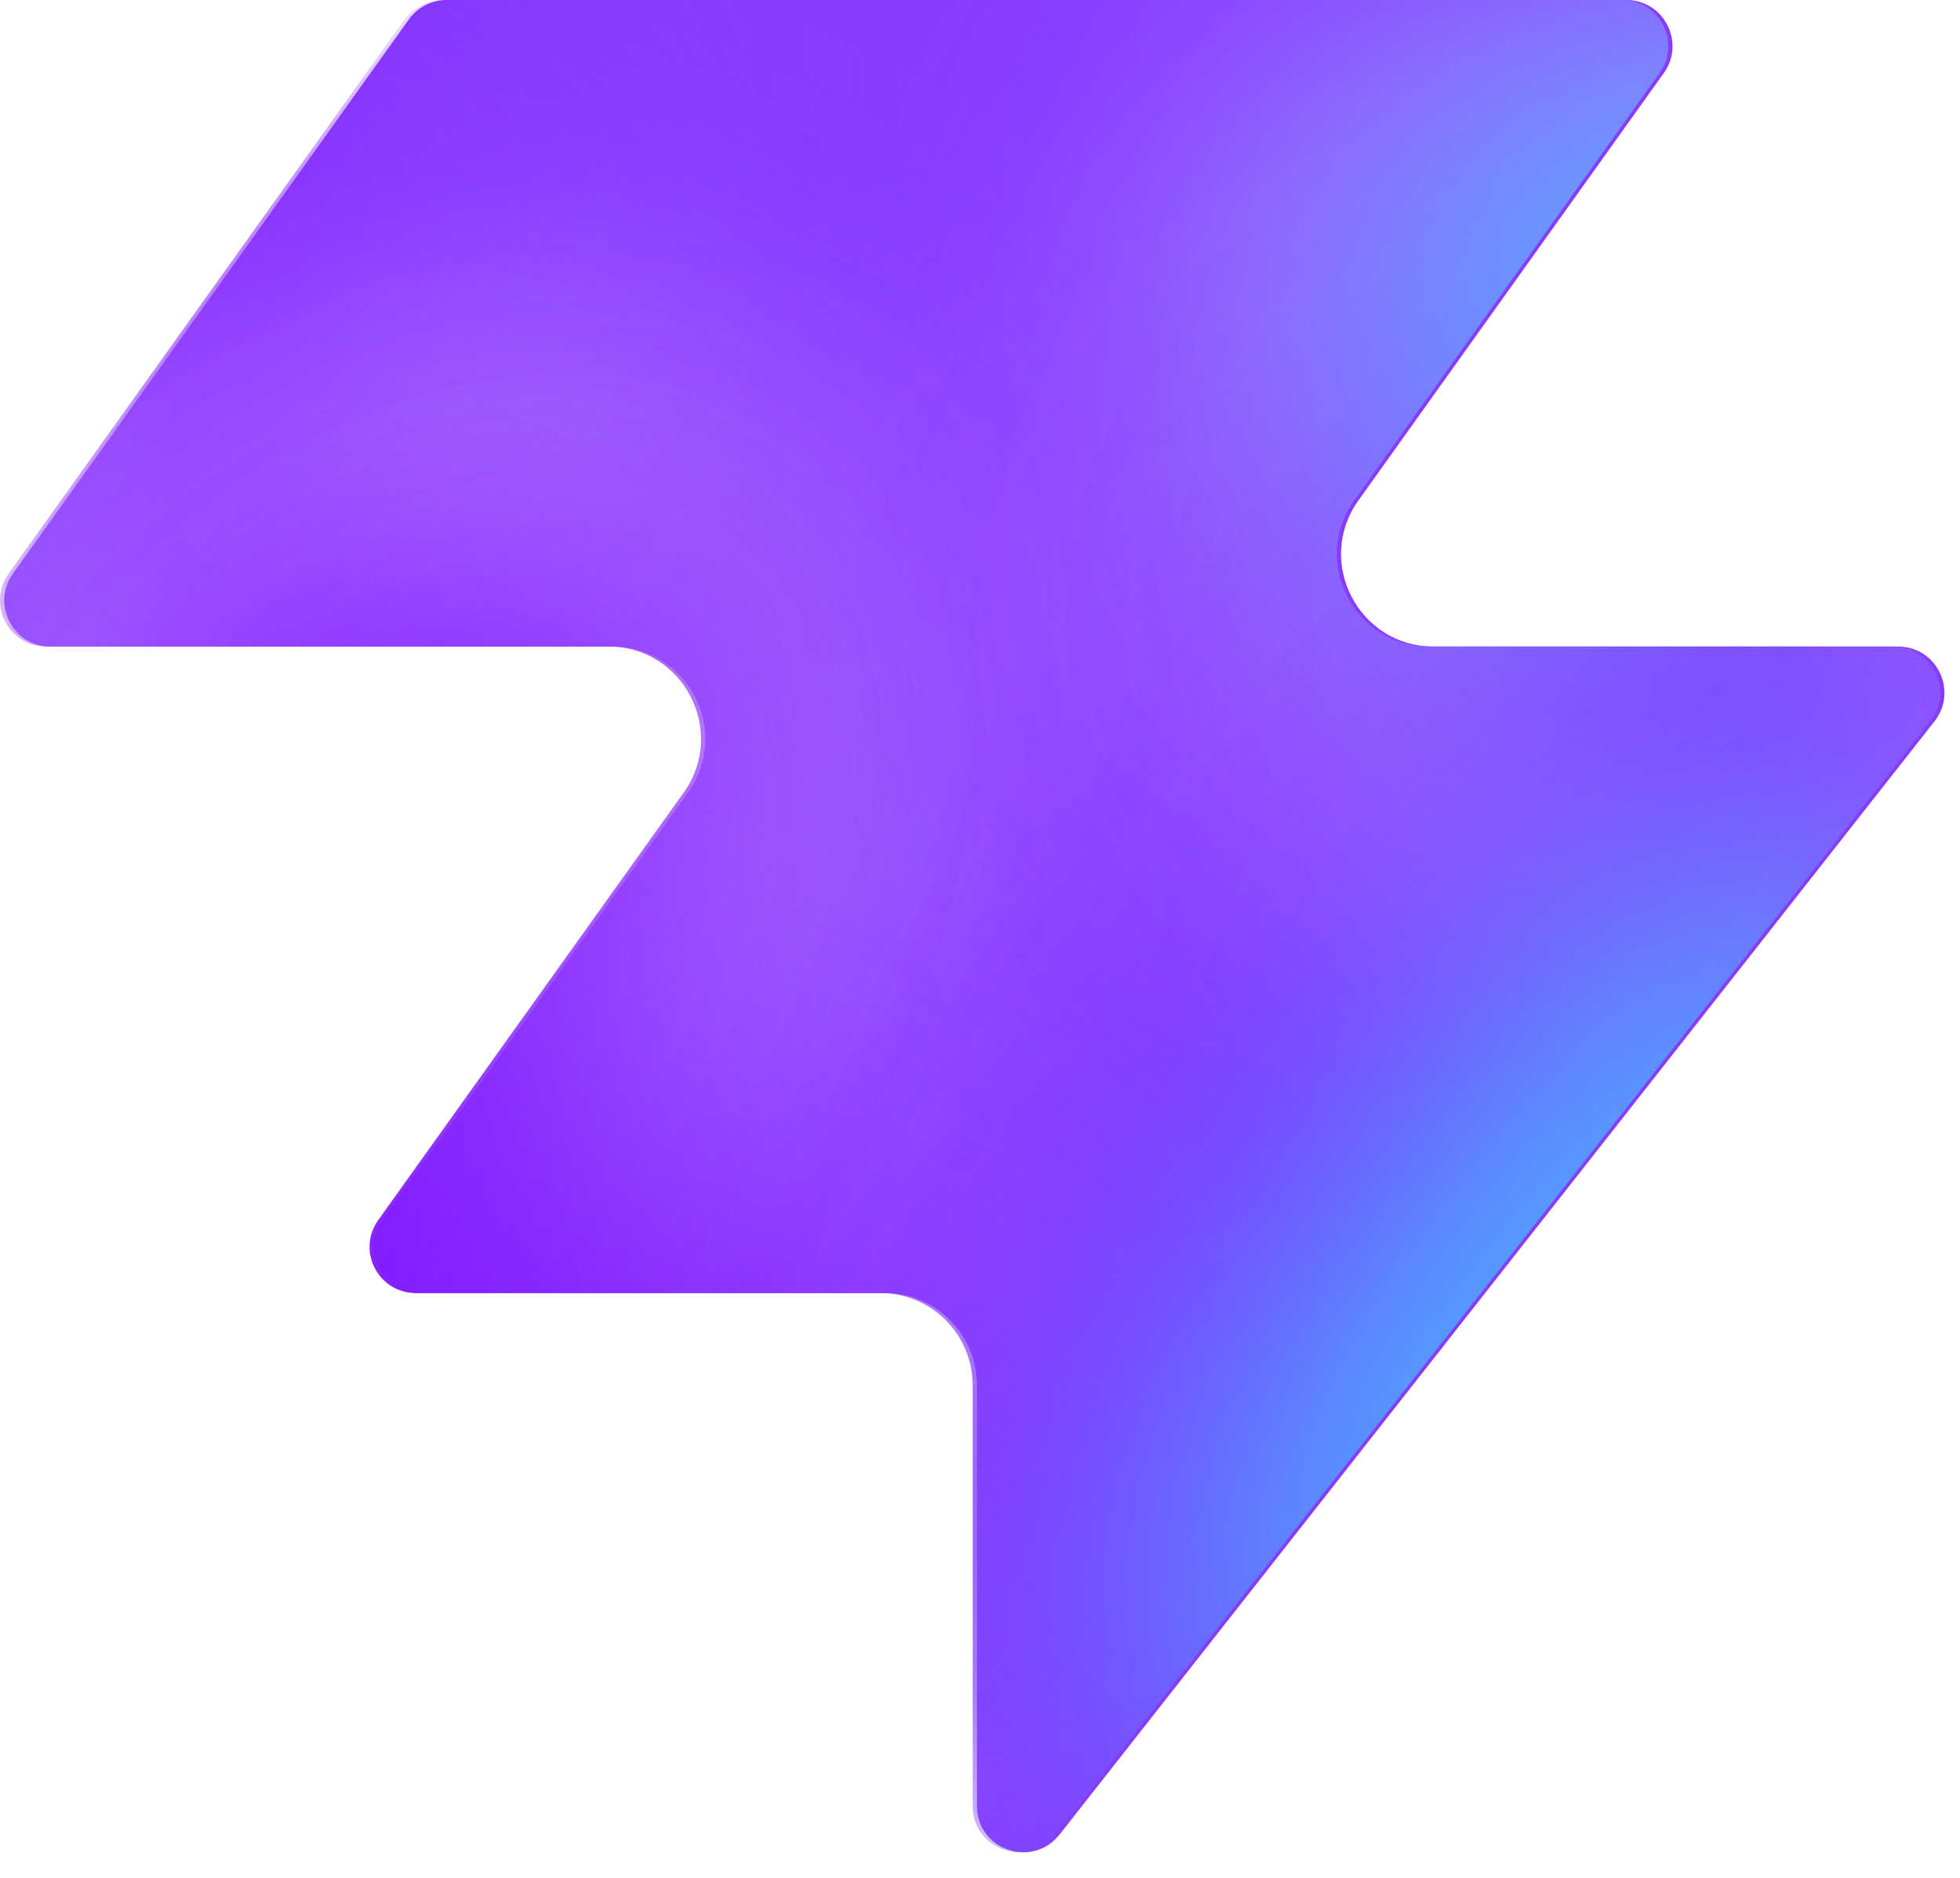
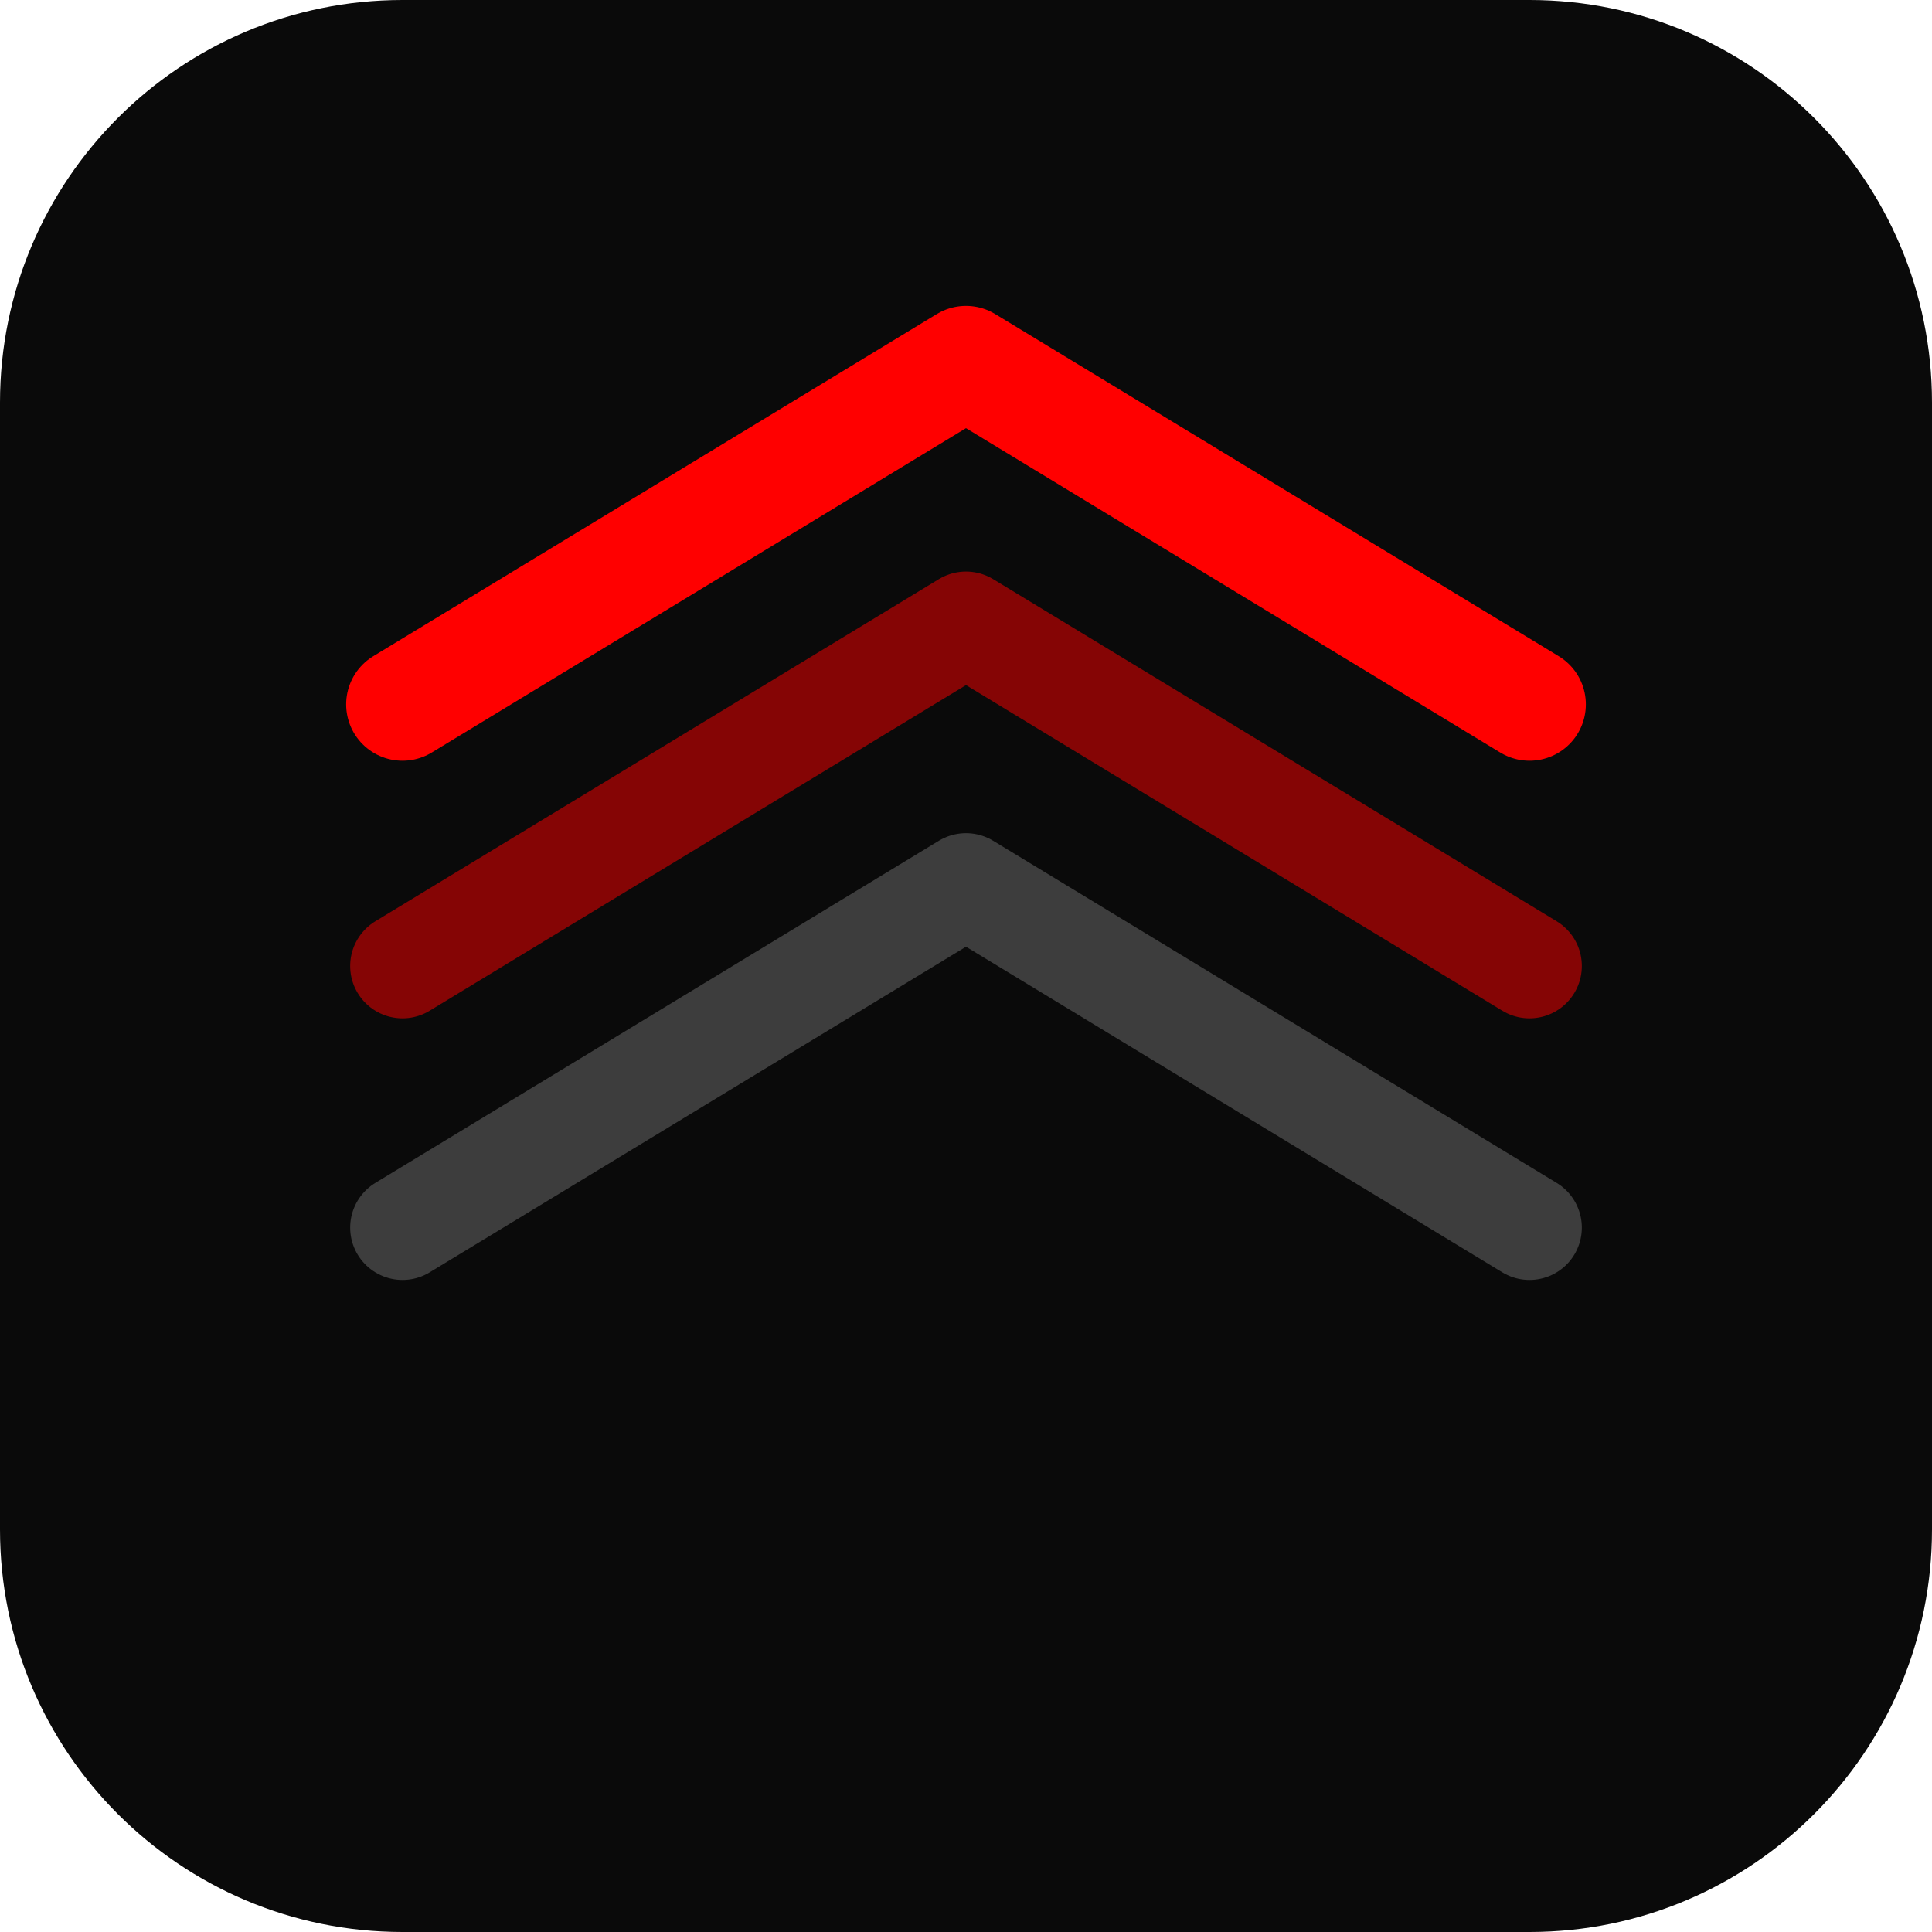
- <svg xmlns="http://www.w3.org/2000/svg" width="48" height="46" fill="none" viewBox="0 0 48 46">
-   <path fill="#863bff" d="M25.946 44.938c-.664.845-2.021.375-2.021-.698V33.937a2.26 2.26 0 0 0-2.262-2.262H10.287c-.92 0-1.456-1.04-.92-1.788l7.48-10.471c1.07-1.497 0-3.578-1.842-3.578H1.237c-.92 0-1.456-1.04-.92-1.788L10.013.474c.214-.297.556-.474.92-.474h28.894c.92 0 1.456 1.04.92 1.788l-7.48 10.471c-1.07 1.498 0 3.579 1.842 3.579h11.377c.943 0 1.473 1.088.89 1.83L25.947 44.94z" style="fill:#863bff;fill:color(display-p3 .525 .23 1);fill-opacity:1" />
-   <mask id="a" width="48" height="46" x="0" y="0" maskUnits="userSpaceOnUse" style="mask-type:alpha">
-     <path fill="#000" d="M25.842 44.938c-.664.844-2.021.375-2.021-.698V33.937a2.26 2.26 0 0 0-2.262-2.262H10.183c-.92 0-1.456-1.04-.92-1.788l7.48-10.471c1.07-1.498 0-3.579-1.842-3.579H1.133c-.92 0-1.456-1.04-.92-1.787L9.91.473c.214-.297.556-.474.92-.474h28.894c.92 0 1.456 1.04.92 1.788l-7.48 10.471c-1.07 1.498 0 3.578 1.842 3.578h11.377c.943 0 1.473 1.088.89 1.832L25.843 44.94z" style="fill:#000;fill-opacity:1" />
-   </mask>
-   <g mask="url(#a)">
-     <g filter="url(#b)">
-       <ellipse cx="5.508" cy="14.704" fill="#ede6ff" rx="5.508" ry="14.704" style="fill:#ede6ff;fill:color(display-p3 .927 .903 1);fill-opacity:1" transform="matrix(.00324 1 1 -.00324 -4.47 31.516)" />
-     </g>
-     <g filter="url(#c)">
-       <ellipse cx="10.399" cy="29.851" fill="#ede6ff" rx="10.399" ry="29.851" style="fill:#ede6ff;fill:color(display-p3 .927 .903 1);fill-opacity:1" transform="matrix(.00324 1 1 -.00324 -39.328 7.883)" />
-     </g>
-     <g filter="url(#d)">
-       <ellipse cx="5.508" cy="30.487" fill="#7e14ff" rx="5.508" ry="30.487" style="fill:#7e14ff;fill:color(display-p3 .492 .077 1);fill-opacity:1" transform="rotate(89.814 -25.913 -14.639)scale(1 -1)" />
-     </g>
-     <g filter="url(#e)">
-       <ellipse cx="5.508" cy="30.599" fill="#7e14ff" rx="5.508" ry="30.599" style="fill:#7e14ff;fill:color(display-p3 .492 .077 1);fill-opacity:1" transform="rotate(89.814 -32.644 -3.334)scale(1 -1)" />
-     </g>
-     <g filter="url(#f)">
-       <ellipse cx="5.508" cy="30.599" fill="#7e14ff" rx="5.508" ry="30.599" style="fill:#7e14ff;fill:color(display-p3 .492 .077 1);fill-opacity:1" transform="matrix(.00324 1 1 -.00324 -34.34 30.47)" />
-     </g>
-     <g filter="url(#g)">
-       <ellipse cx="14.072" cy="22.078" fill="#ede6ff" rx="14.072" ry="22.078" style="fill:#ede6ff;fill:color(display-p3 .927 .903 1);fill-opacity:1" transform="rotate(93.35 24.506 48.493)scale(-1 1)" />
-     </g>
-     <g filter="url(#h)">
-       <ellipse cx="3.47" cy="21.501" fill="#7e14ff" rx="3.47" ry="21.501" style="fill:#7e14ff;fill:color(display-p3 .492 .077 1);fill-opacity:1" transform="rotate(89.009 28.708 47.59)scale(-1 1)" />
-     </g>
-     <g filter="url(#i)">
-       <ellipse cx="3.47" cy="21.501" fill="#7e14ff" rx="3.47" ry="21.501" style="fill:#7e14ff;fill:color(display-p3 .492 .077 1);fill-opacity:1" transform="rotate(89.009 28.708 47.59)scale(-1 1)" />
-     </g>
-     <g filter="url(#j)">
-       <ellipse cx=".387" cy="8.972" fill="#7e14ff" rx="4.407" ry="29.108" style="fill:#7e14ff;fill:color(display-p3 .492 .077 1);fill-opacity:1" transform="rotate(39.51 .387 8.972)" />
-     </g>
-     <g filter="url(#k)">
-       <ellipse cx="47.523" cy="-6.092" fill="#7e14ff" rx="4.407" ry="29.108" style="fill:#7e14ff;fill:color(display-p3 .492 .077 1);fill-opacity:1" transform="rotate(37.892 47.523 -6.092)" />
-     </g>
-     <g filter="url(#l)">
-       <ellipse cx="41.412" cy="6.333" fill="#47bfff" rx="5.971" ry="9.665" style="fill:#47bfff;fill:color(display-p3 .28 .748 1);fill-opacity:1" transform="rotate(37.892 41.412 6.333)" />
-     </g>
-     <g filter="url(#m)">
-       <ellipse cx="-1.879" cy="38.332" fill="#7e14ff" rx="4.407" ry="29.108" style="fill:#7e14ff;fill:color(display-p3 .492 .077 1);fill-opacity:1" transform="rotate(37.892 -1.88 38.332)" />
-     </g>
-     <g filter="url(#n)">
-       <ellipse cx="-1.879" cy="38.332" fill="#7e14ff" rx="4.407" ry="29.108" style="fill:#7e14ff;fill:color(display-p3 .492 .077 1);fill-opacity:1" transform="rotate(37.892 -1.88 38.332)" />
-     </g>
-     <g filter="url(#o)">
-       <ellipse cx="35.651" cy="29.907" fill="#7e14ff" rx="4.407" ry="29.108" style="fill:#7e14ff;fill:color(display-p3 .492 .077 1);fill-opacity:1" transform="rotate(37.892 35.651 29.907)" />
-     </g>
-     <g filter="url(#p)">
-       <ellipse cx="38.418" cy="32.4" fill="#47bfff" rx="5.971" ry="15.297" style="fill:#47bfff;fill:color(display-p3 .28 .748 1);fill-opacity:1" transform="rotate(37.892 38.418 32.4)" />
-     </g>
-   </g>
-   <defs>
-     <filter id="b" width="60.045" height="41.654" x="-19.77" y="16.149" color-interpolation-filters="sRGB" filterUnits="userSpaceOnUse">
-       <feFlood flood-opacity="0" result="BackgroundImageFix" />
-       <feBlend in="SourceGraphic" in2="BackgroundImageFix" result="shape" />
-       <feGaussianBlur result="effect1_foregroundBlur_2002_17158" stdDeviation="7.659" />
-     </filter>
-     <filter id="c" width="90.34" height="51.437" x="-54.613" y="-7.533" color-interpolation-filters="sRGB" filterUnits="userSpaceOnUse">
-       <feFlood flood-opacity="0" result="BackgroundImageFix" />
-       <feBlend in="SourceGraphic" in2="BackgroundImageFix" result="shape" />
-       <feGaussianBlur result="effect1_foregroundBlur_2002_17158" stdDeviation="7.659" />
-     </filter>
-     <filter id="d" width="79.355" height="29.4" x="-49.64" y="2.03" color-interpolation-filters="sRGB" filterUnits="userSpaceOnUse">
-       <feFlood flood-opacity="0" result="BackgroundImageFix" />
-       <feBlend in="SourceGraphic" in2="BackgroundImageFix" result="shape" />
-       <feGaussianBlur result="effect1_foregroundBlur_2002_17158" stdDeviation="4.596" />
-     </filter>
-     <filter id="e" width="79.579" height="29.4" x="-45.045" y="20.029" color-interpolation-filters="sRGB" filterUnits="userSpaceOnUse">
-       <feFlood flood-opacity="0" result="BackgroundImageFix" />
-       <feBlend in="SourceGraphic" in2="BackgroundImageFix" result="shape" />
-       <feGaussianBlur result="effect1_foregroundBlur_2002_17158" stdDeviation="4.596" />
-     </filter>
-     <filter id="f" width="79.579" height="29.4" x="-43.513" y="21.178" color-interpolation-filters="sRGB" filterUnits="userSpaceOnUse">
-       <feFlood flood-opacity="0" result="BackgroundImageFix" />
-       <feBlend in="SourceGraphic" in2="BackgroundImageFix" result="shape" />
-       <feGaussianBlur result="effect1_foregroundBlur_2002_17158" stdDeviation="4.596" />
-     </filter>
-     <filter id="g" width="74.749" height="58.852" x="15.756" y="-17.901" color-interpolation-filters="sRGB" filterUnits="userSpaceOnUse">
-       <feFlood flood-opacity="0" result="BackgroundImageFix" />
-       <feBlend in="SourceGraphic" in2="BackgroundImageFix" result="shape" />
-       <feGaussianBlur result="effect1_foregroundBlur_2002_17158" stdDeviation="7.659" />
-     </filter>
-     <filter id="h" width="61.377" height="25.362" x="23.548" y="2.284" color-interpolation-filters="sRGB" filterUnits="userSpaceOnUse">
-       <feFlood flood-opacity="0" result="BackgroundImageFix" />
-       <feBlend in="SourceGraphic" in2="BackgroundImageFix" result="shape" />
-       <feGaussianBlur result="effect1_foregroundBlur_2002_17158" stdDeviation="4.596" />
-     </filter>
-     <filter id="i" width="61.377" height="25.362" x="23.548" y="2.284" color-interpolation-filters="sRGB" filterUnits="userSpaceOnUse">
-       <feFlood flood-opacity="0" result="BackgroundImageFix" />
-       <feBlend in="SourceGraphic" in2="BackgroundImageFix" result="shape" />
-       <feGaussianBlur result="effect1_foregroundBlur_2002_17158" stdDeviation="4.596" />
-     </filter>
-     <filter id="j" width="56.045" height="63.649" x="-27.636" y="-22.853" color-interpolation-filters="sRGB" filterUnits="userSpaceOnUse">
-       <feFlood flood-opacity="0" result="BackgroundImageFix" />
-       <feBlend in="SourceGraphic" in2="BackgroundImageFix" result="shape" />
-       <feGaussianBlur result="effect1_foregroundBlur_2002_17158" stdDeviation="4.596" />
-     </filter>
-     <filter id="k" width="54.814" height="64.646" x="20.116" y="-38.415" color-interpolation-filters="sRGB" filterUnits="userSpaceOnUse">
-       <feFlood flood-opacity="0" result="BackgroundImageFix" />
-       <feBlend in="SourceGraphic" in2="BackgroundImageFix" result="shape" />
-       <feGaussianBlur result="effect1_foregroundBlur_2002_17158" stdDeviation="4.596" />
-     </filter>
-     <filter id="l" width="33.541" height="35.313" x="24.641" y="-11.323" color-interpolation-filters="sRGB" filterUnits="userSpaceOnUse">
-       <feFlood flood-opacity="0" result="BackgroundImageFix" />
-       <feBlend in="SourceGraphic" in2="BackgroundImageFix" result="shape" />
-       <feGaussianBlur result="effect1_foregroundBlur_2002_17158" stdDeviation="4.596" />
-     </filter>
-     <filter id="m" width="54.814" height="64.646" x="-29.286" y="6.009" color-interpolation-filters="sRGB" filterUnits="userSpaceOnUse">
-       <feFlood flood-opacity="0" result="BackgroundImageFix" />
-       <feBlend in="SourceGraphic" in2="BackgroundImageFix" result="shape" />
-       <feGaussianBlur result="effect1_foregroundBlur_2002_17158" stdDeviation="4.596" />
-     </filter>
-     <filter id="n" width="54.814" height="64.646" x="-29.286" y="6.009" color-interpolation-filters="sRGB" filterUnits="userSpaceOnUse">
-       <feFlood flood-opacity="0" result="BackgroundImageFix" />
-       <feBlend in="SourceGraphic" in2="BackgroundImageFix" result="shape" />
-       <feGaussianBlur result="effect1_foregroundBlur_2002_17158" stdDeviation="4.596" />
-     </filter>
-     <filter id="o" width="54.814" height="64.646" x="8.244" y="-2.416" color-interpolation-filters="sRGB" filterUnits="userSpaceOnUse">
-       <feFlood flood-opacity="0" result="BackgroundImageFix" />
-       <feBlend in="SourceGraphic" in2="BackgroundImageFix" result="shape" />
-       <feGaussianBlur result="effect1_foregroundBlur_2002_17158" stdDeviation="4.596" />
-     </filter>
-     <filter id="p" width="39.409" height="43.623" x="18.713" y="10.588" color-interpolation-filters="sRGB" filterUnits="userSpaceOnUse">
-       <feFlood flood-opacity="0" result="BackgroundImageFix" />
-       <feBlend in="SourceGraphic" in2="BackgroundImageFix" result="shape" />
-       <feGaussianBlur result="effect1_foregroundBlur_2002_17158" stdDeviation="4.596" />
-     </filter>
-   </defs>
+ <svg xmlns="http://www.w3.org/2000/svg" viewBox="0 0 48 48">
+   <rect width="48" height="48" rx="10" fill="#0A0A0A" />
+   <path d="M10 30.5 L24 22 L38 30.5" stroke="#3D3D3D" stroke-width="2.6" stroke-linecap="round" stroke-linejoin="round" fill="none" />
+   <path d="M10 24 L24 15.5 L38 24" stroke="#FF0000" stroke-opacity="0.5" stroke-width="2.6" stroke-linecap="round" stroke-linejoin="round" fill="none" />
+   <path d="M10 17.5 L24 9 L38 17.5" stroke="#FF0000" stroke-width="2.8" stroke-linecap="round" stroke-linejoin="round" fill="none" />
</svg>
